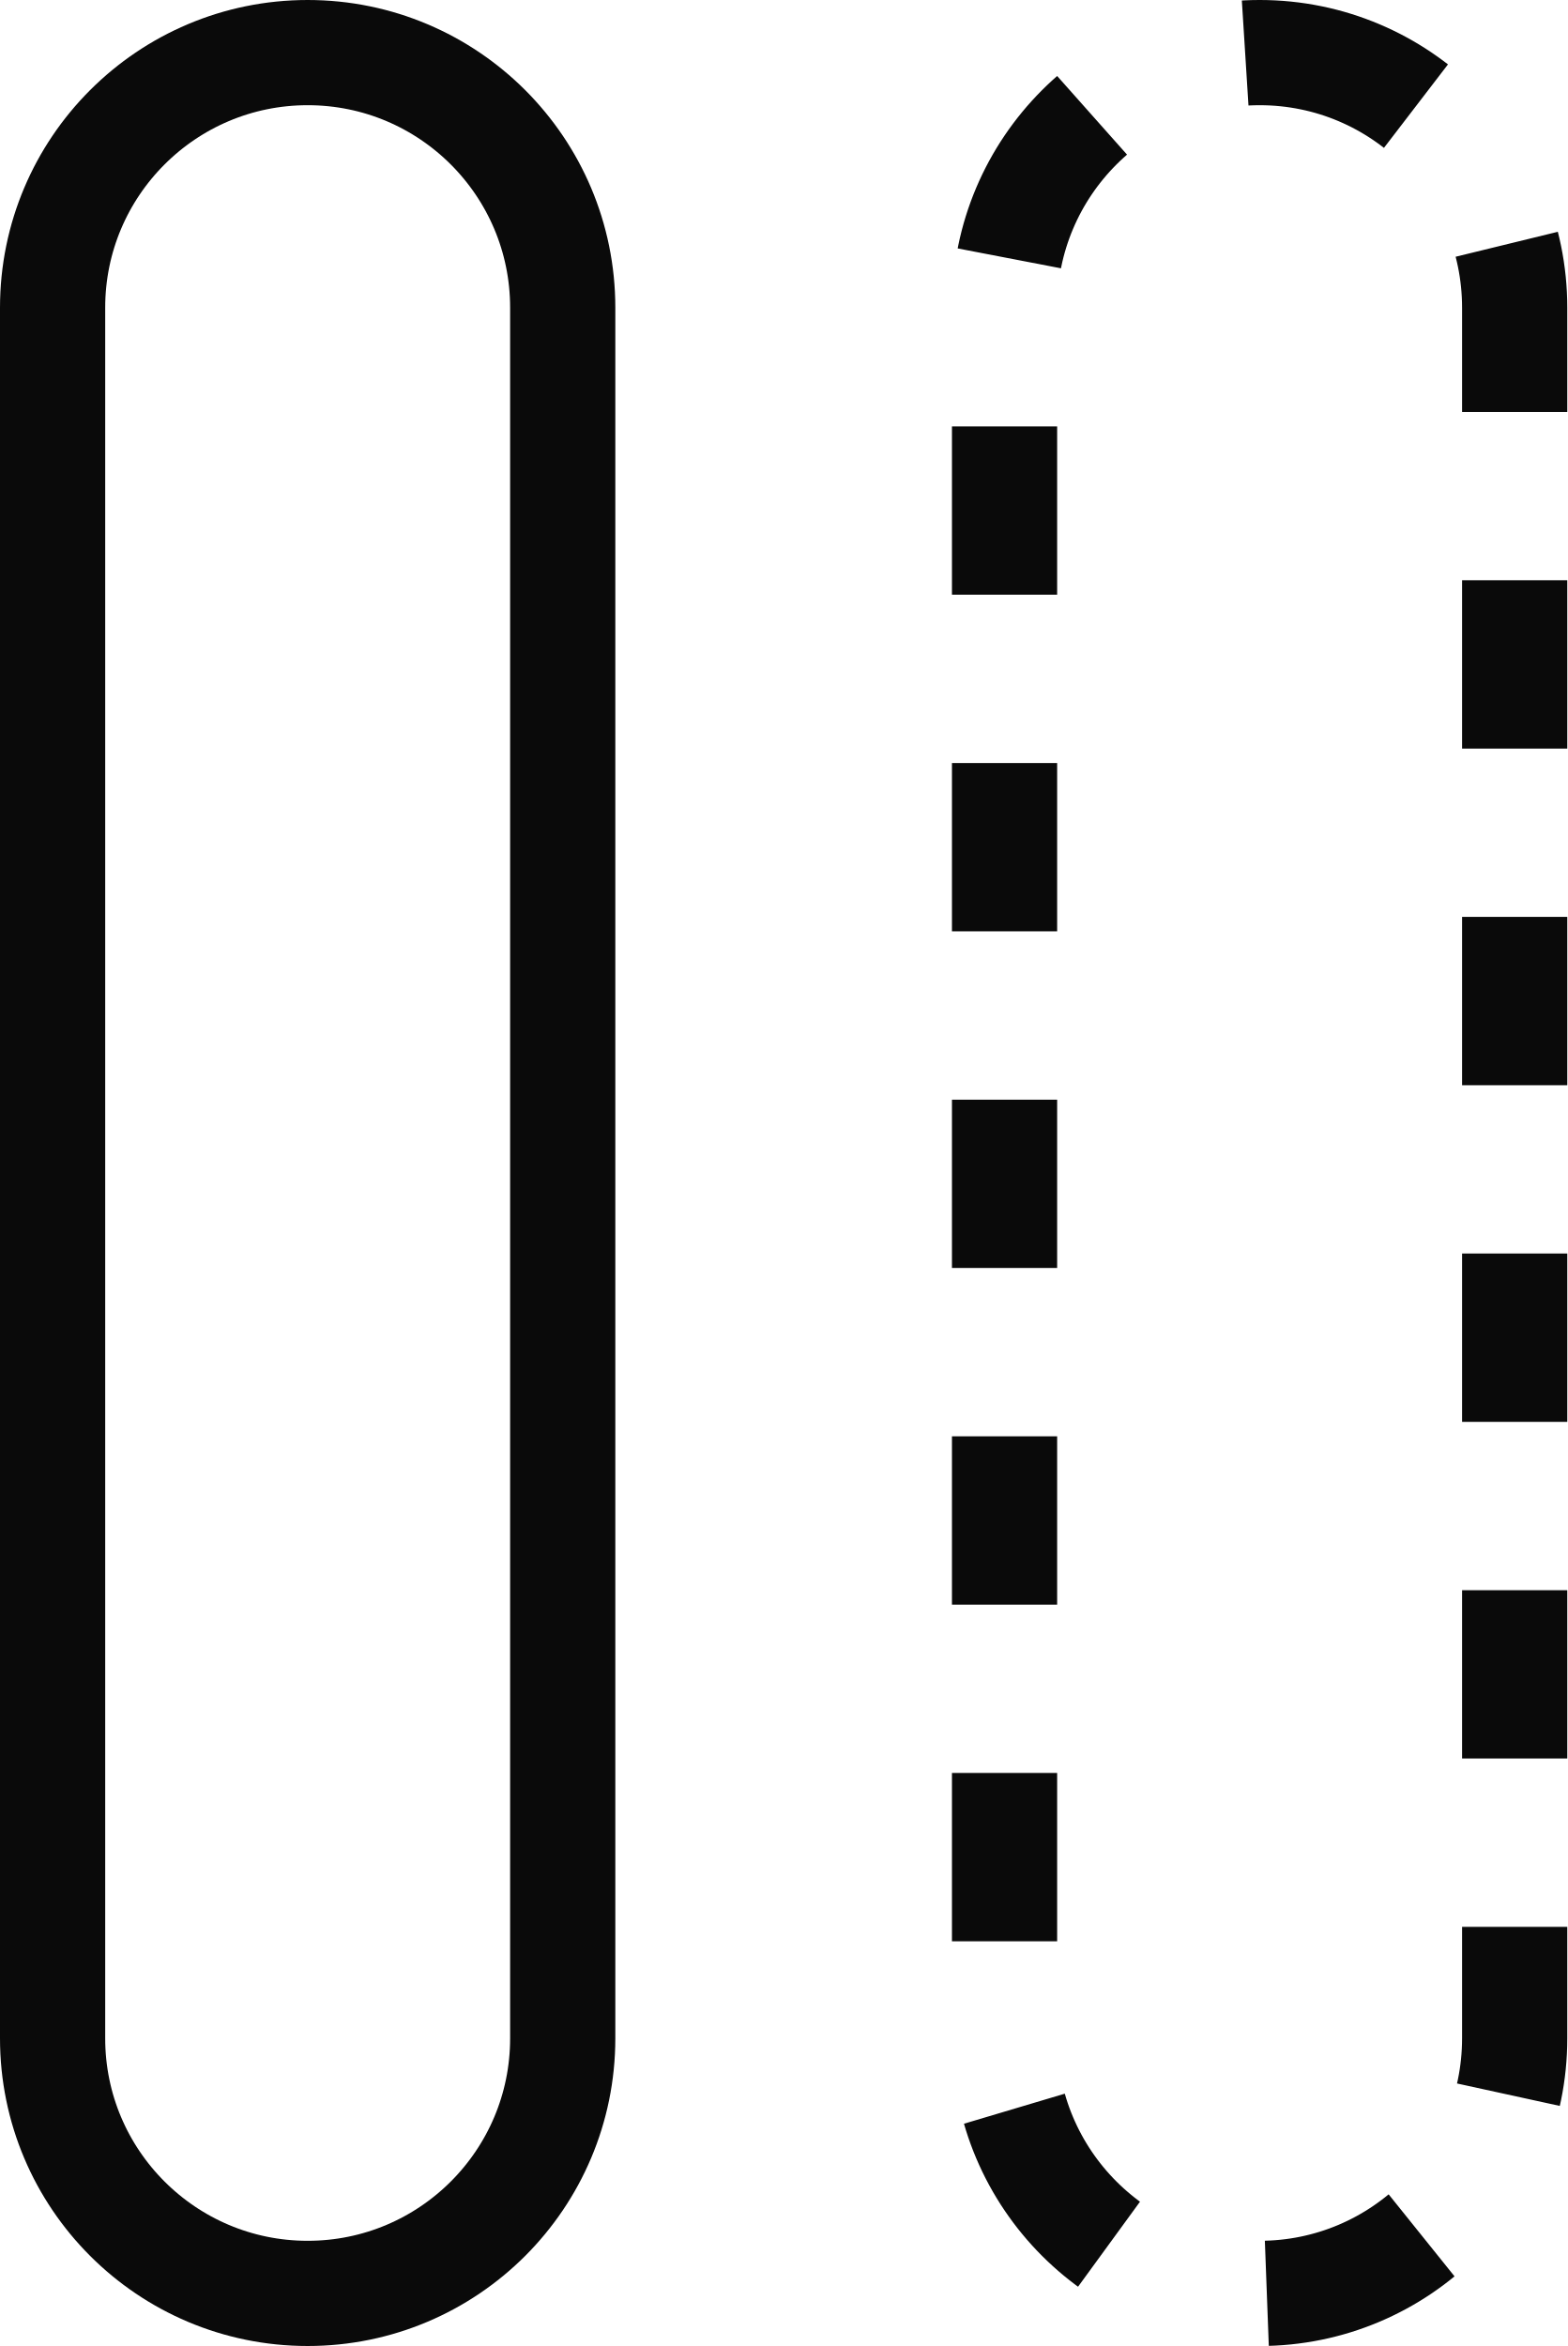
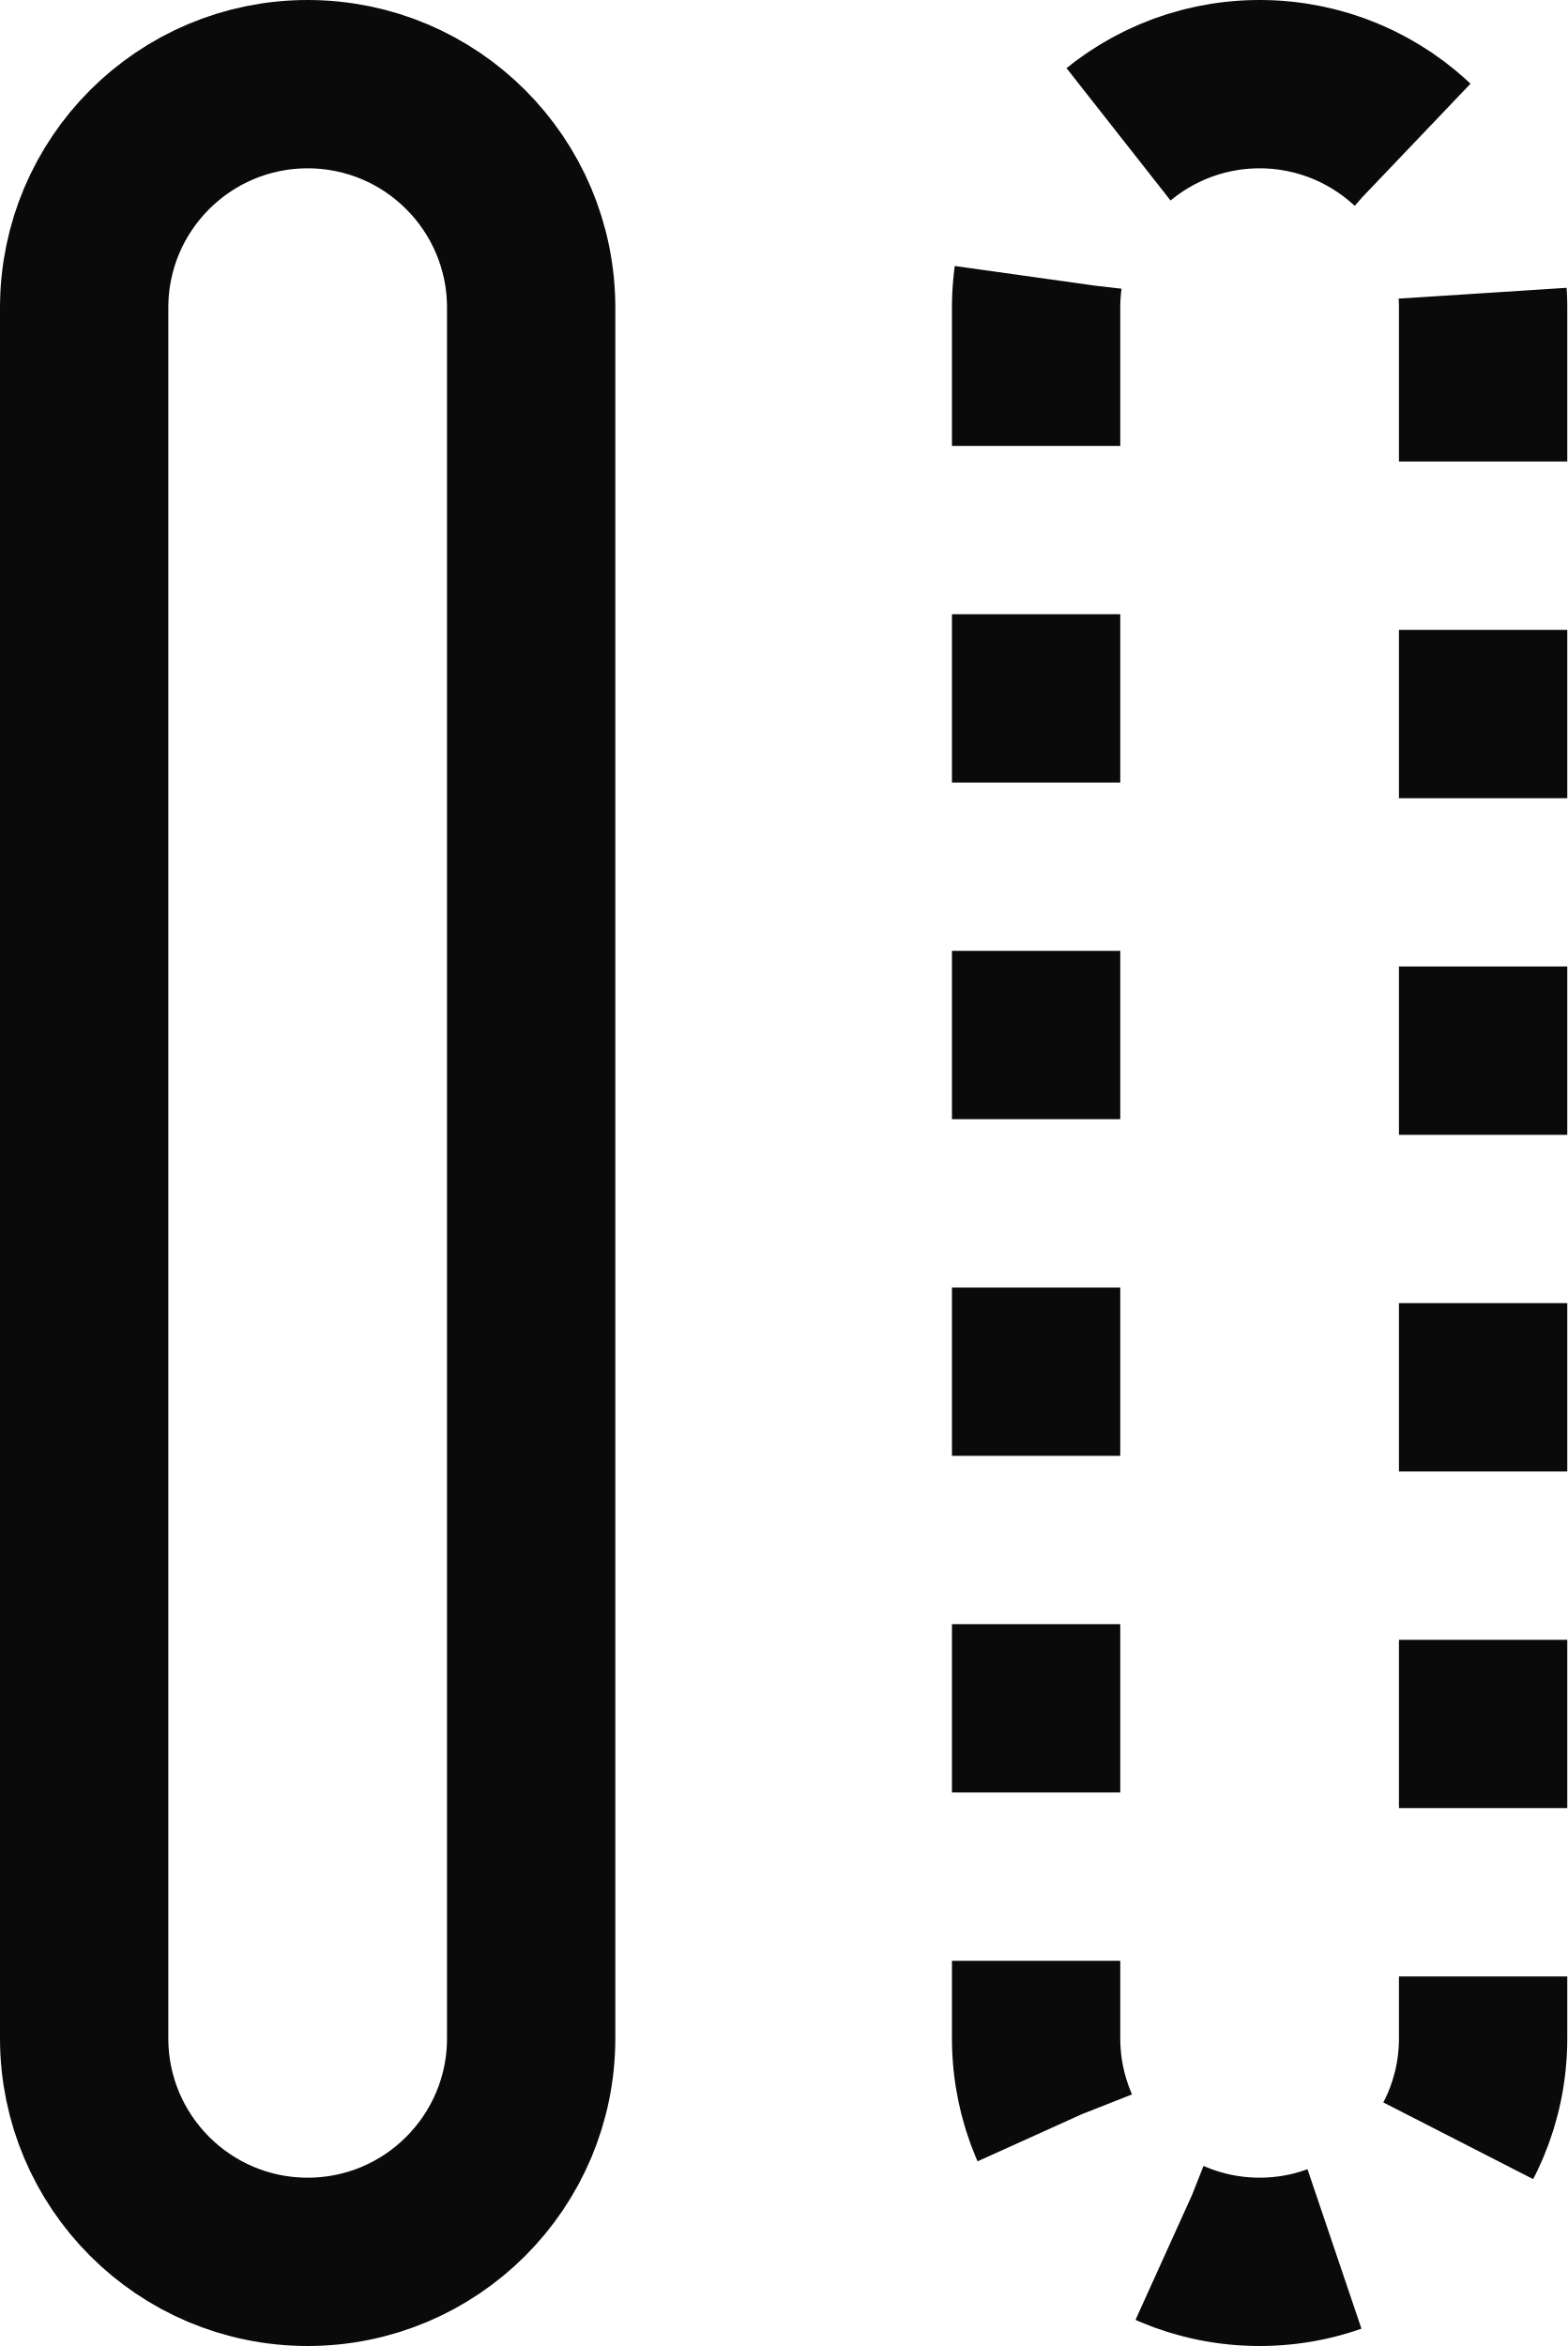
<svg xmlns="http://www.w3.org/2000/svg" width="149" height="223" viewBox="0 0 149 223" fill="none">
-   <rect x="95.492" y="5" width="48.492" height="213" rx="24.246" stroke="#0A0A0A" stroke-width="10" stroke-dasharray="16 16" />
-   <rect x="5" y="5" width="48.492" height="213" rx="24.246" stroke="#0A0A0A" stroke-width="10" />
+   <rect x="98.492" y="8" width="42.492" height="207" rx="21.246" stroke="#0A0A0A" stroke-width="16" stroke-dasharray="16 16" />
+   <rect x="8" y="8" width="42.492" height="207" rx="21.246" stroke="#0A0A0A" stroke-width="16" />
</svg>
